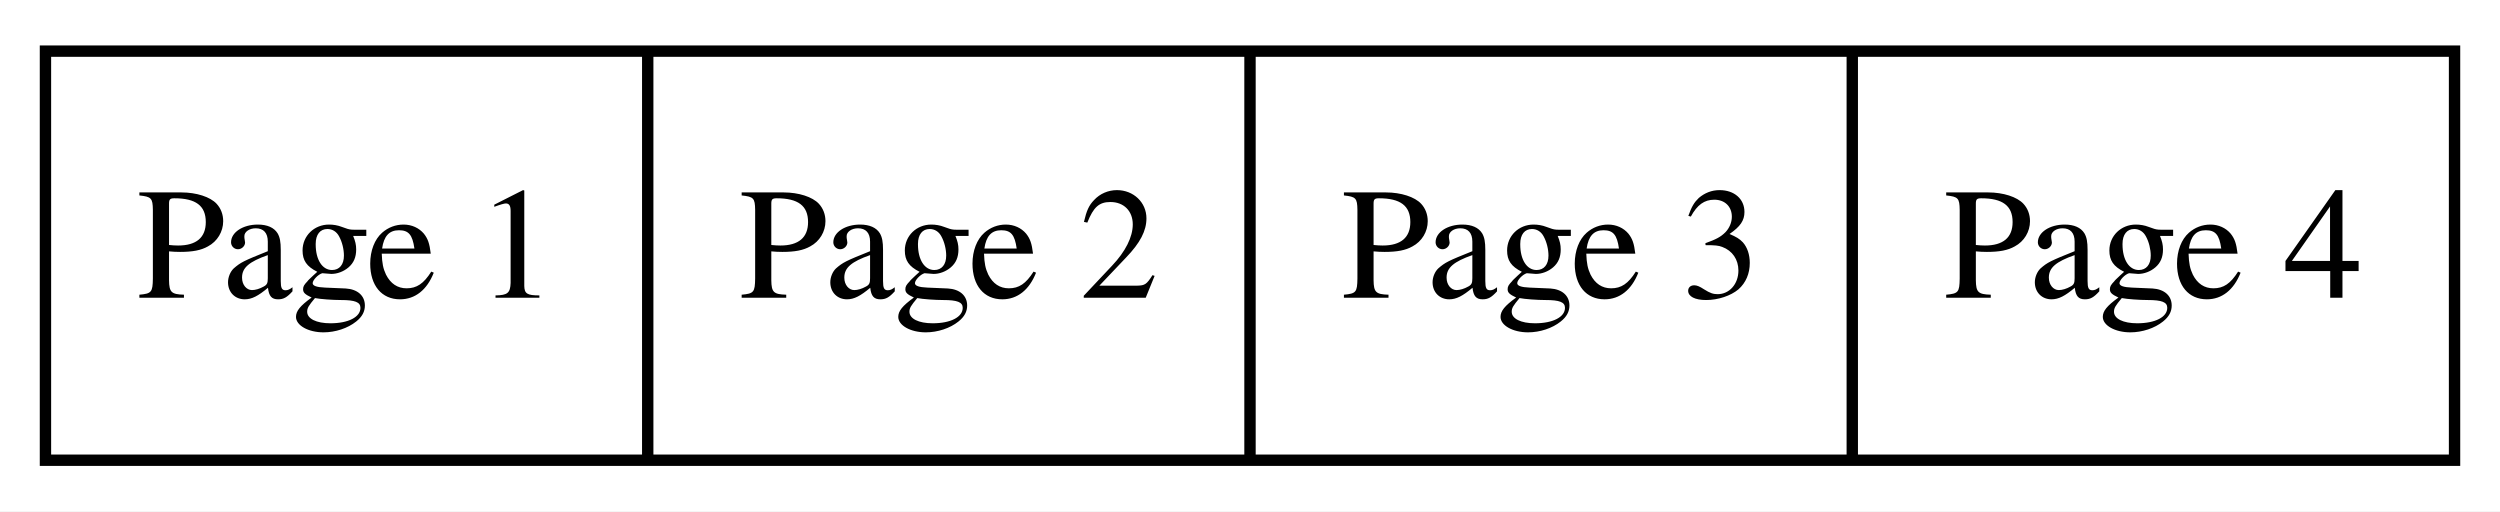
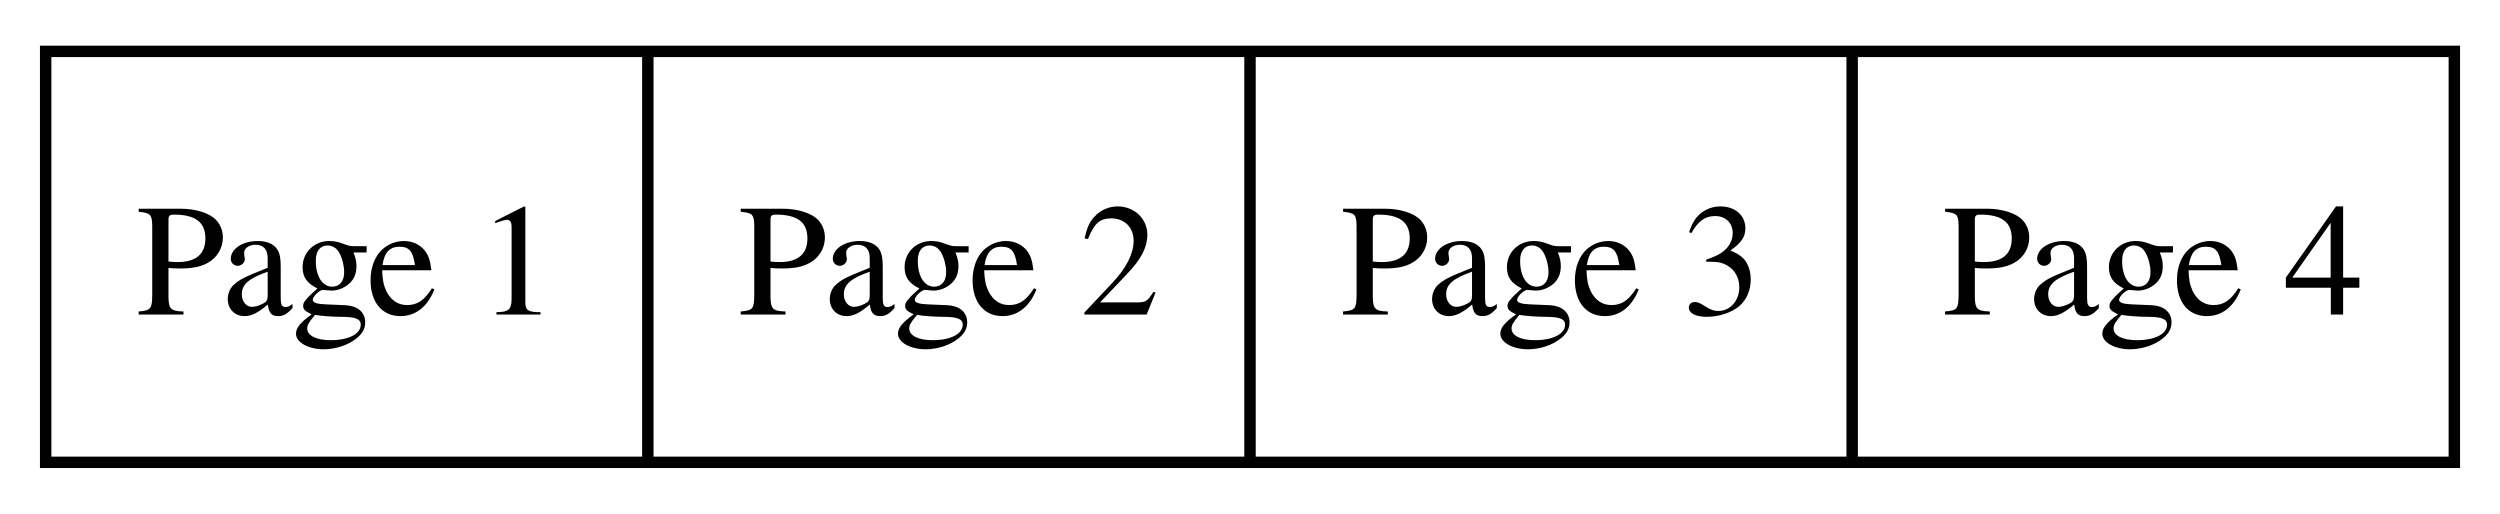
- <svg xmlns="http://www.w3.org/2000/svg" width="220pt" height="45pt" viewBox="0.00 0.00 220.00 45.00">
+ <svg xmlns="http://www.w3.org/2000/svg" width="219pt" height="45pt" viewBox="0.00 0.00 219.00 45.00">
  <g id="graph0" class="graph" transform="scale(1 1) rotate(0) translate(4 41)">
-     <polygon fill="white" stroke="none" points="-4,4 -4,-41 216,-41 216,4 -4,4" />
+     <polygon fill="white" stroke="none" points="-4,4 -4,-41 215,-41 215,4 -4,4" />
    <g id="node1" class="node">
-       <polygon fill="none" stroke="black" points="0,-0.5 0,-36.5 212,-36.5 212,-0.5 0,-0.5" />
-       <text text-anchor="middle" x="26.5" y="-14.8" font-family="Times,serif" font-size="14.00">Page 1</text>
-       <polyline fill="none" stroke="black" points="53,-0.5 53,-36.5" />
-       <text text-anchor="middle" x="79.5" y="-14.8" font-family="Times,serif" font-size="14.00">Page 2</text>
-       <polyline fill="none" stroke="black" points="106,-0.5 106,-36.5" />
-       <text text-anchor="middle" x="132.5" y="-14.8" font-family="Times,serif" font-size="14.00">Page 3</text>
-       <polyline fill="none" stroke="black" points="159,-0.5 159,-36.5" />
-       <text text-anchor="middle" x="185.5" y="-14.8" font-family="Times,serif" font-size="14.00">Page 4</text>
+       <polygon fill="none" stroke="black" points="0,-0.5 0,-36.5 211,-36.5 211,-0.5 0,-0.5" />
+       <text text-anchor="middle" x="26.38" y="-13.45" font-family="Times,serif" font-size="14.00">Page 1</text>
+       <polyline fill="none" stroke="black" points="52.75,-0.5 52.75,-36.5" />
+       <text text-anchor="middle" x="79.12" y="-13.45" font-family="Times,serif" font-size="14.00">Page 2</text>
+       <polyline fill="none" stroke="black" points="105.5,-0.5 105.5,-36.5" />
+       <text text-anchor="middle" x="131.88" y="-13.45" font-family="Times,serif" font-size="14.00">Page 3</text>
+       <polyline fill="none" stroke="black" points="158.25,-0.5 158.25,-36.5" />
+       <text text-anchor="middle" x="184.62" y="-13.45" font-family="Times,serif" font-size="14.00">Page 4</text>
    </g>
  </g>
</svg>
